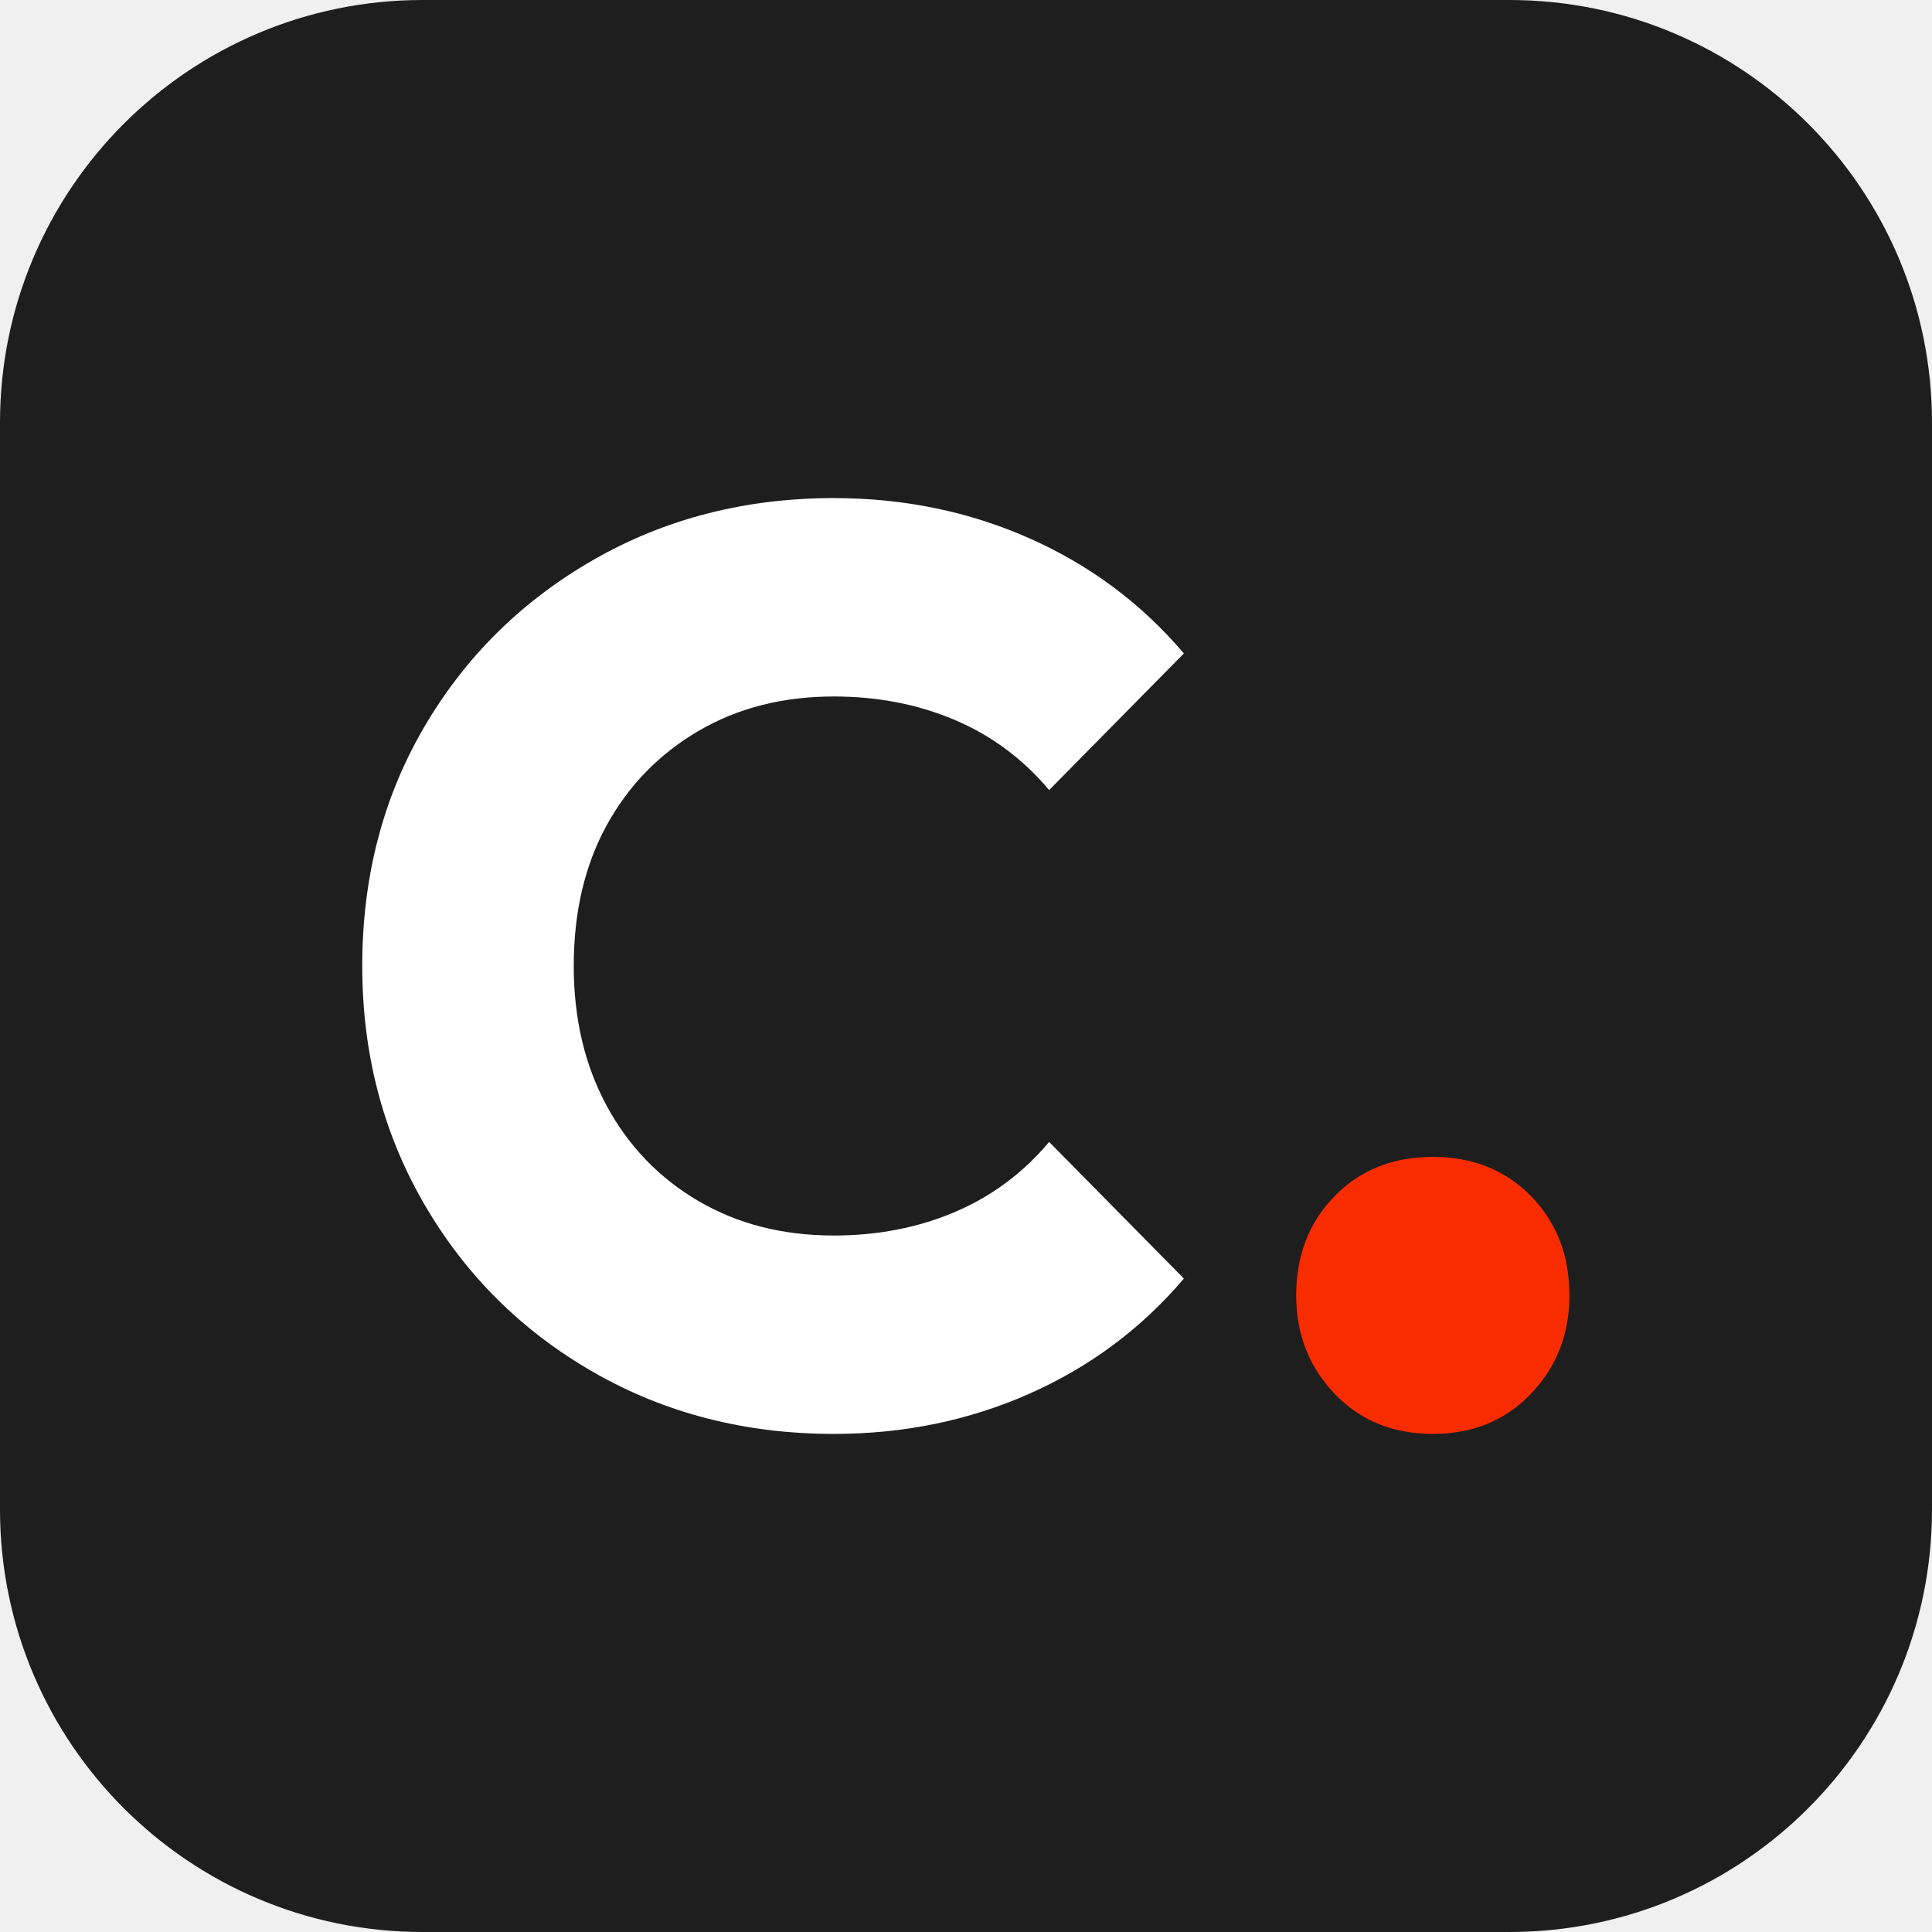
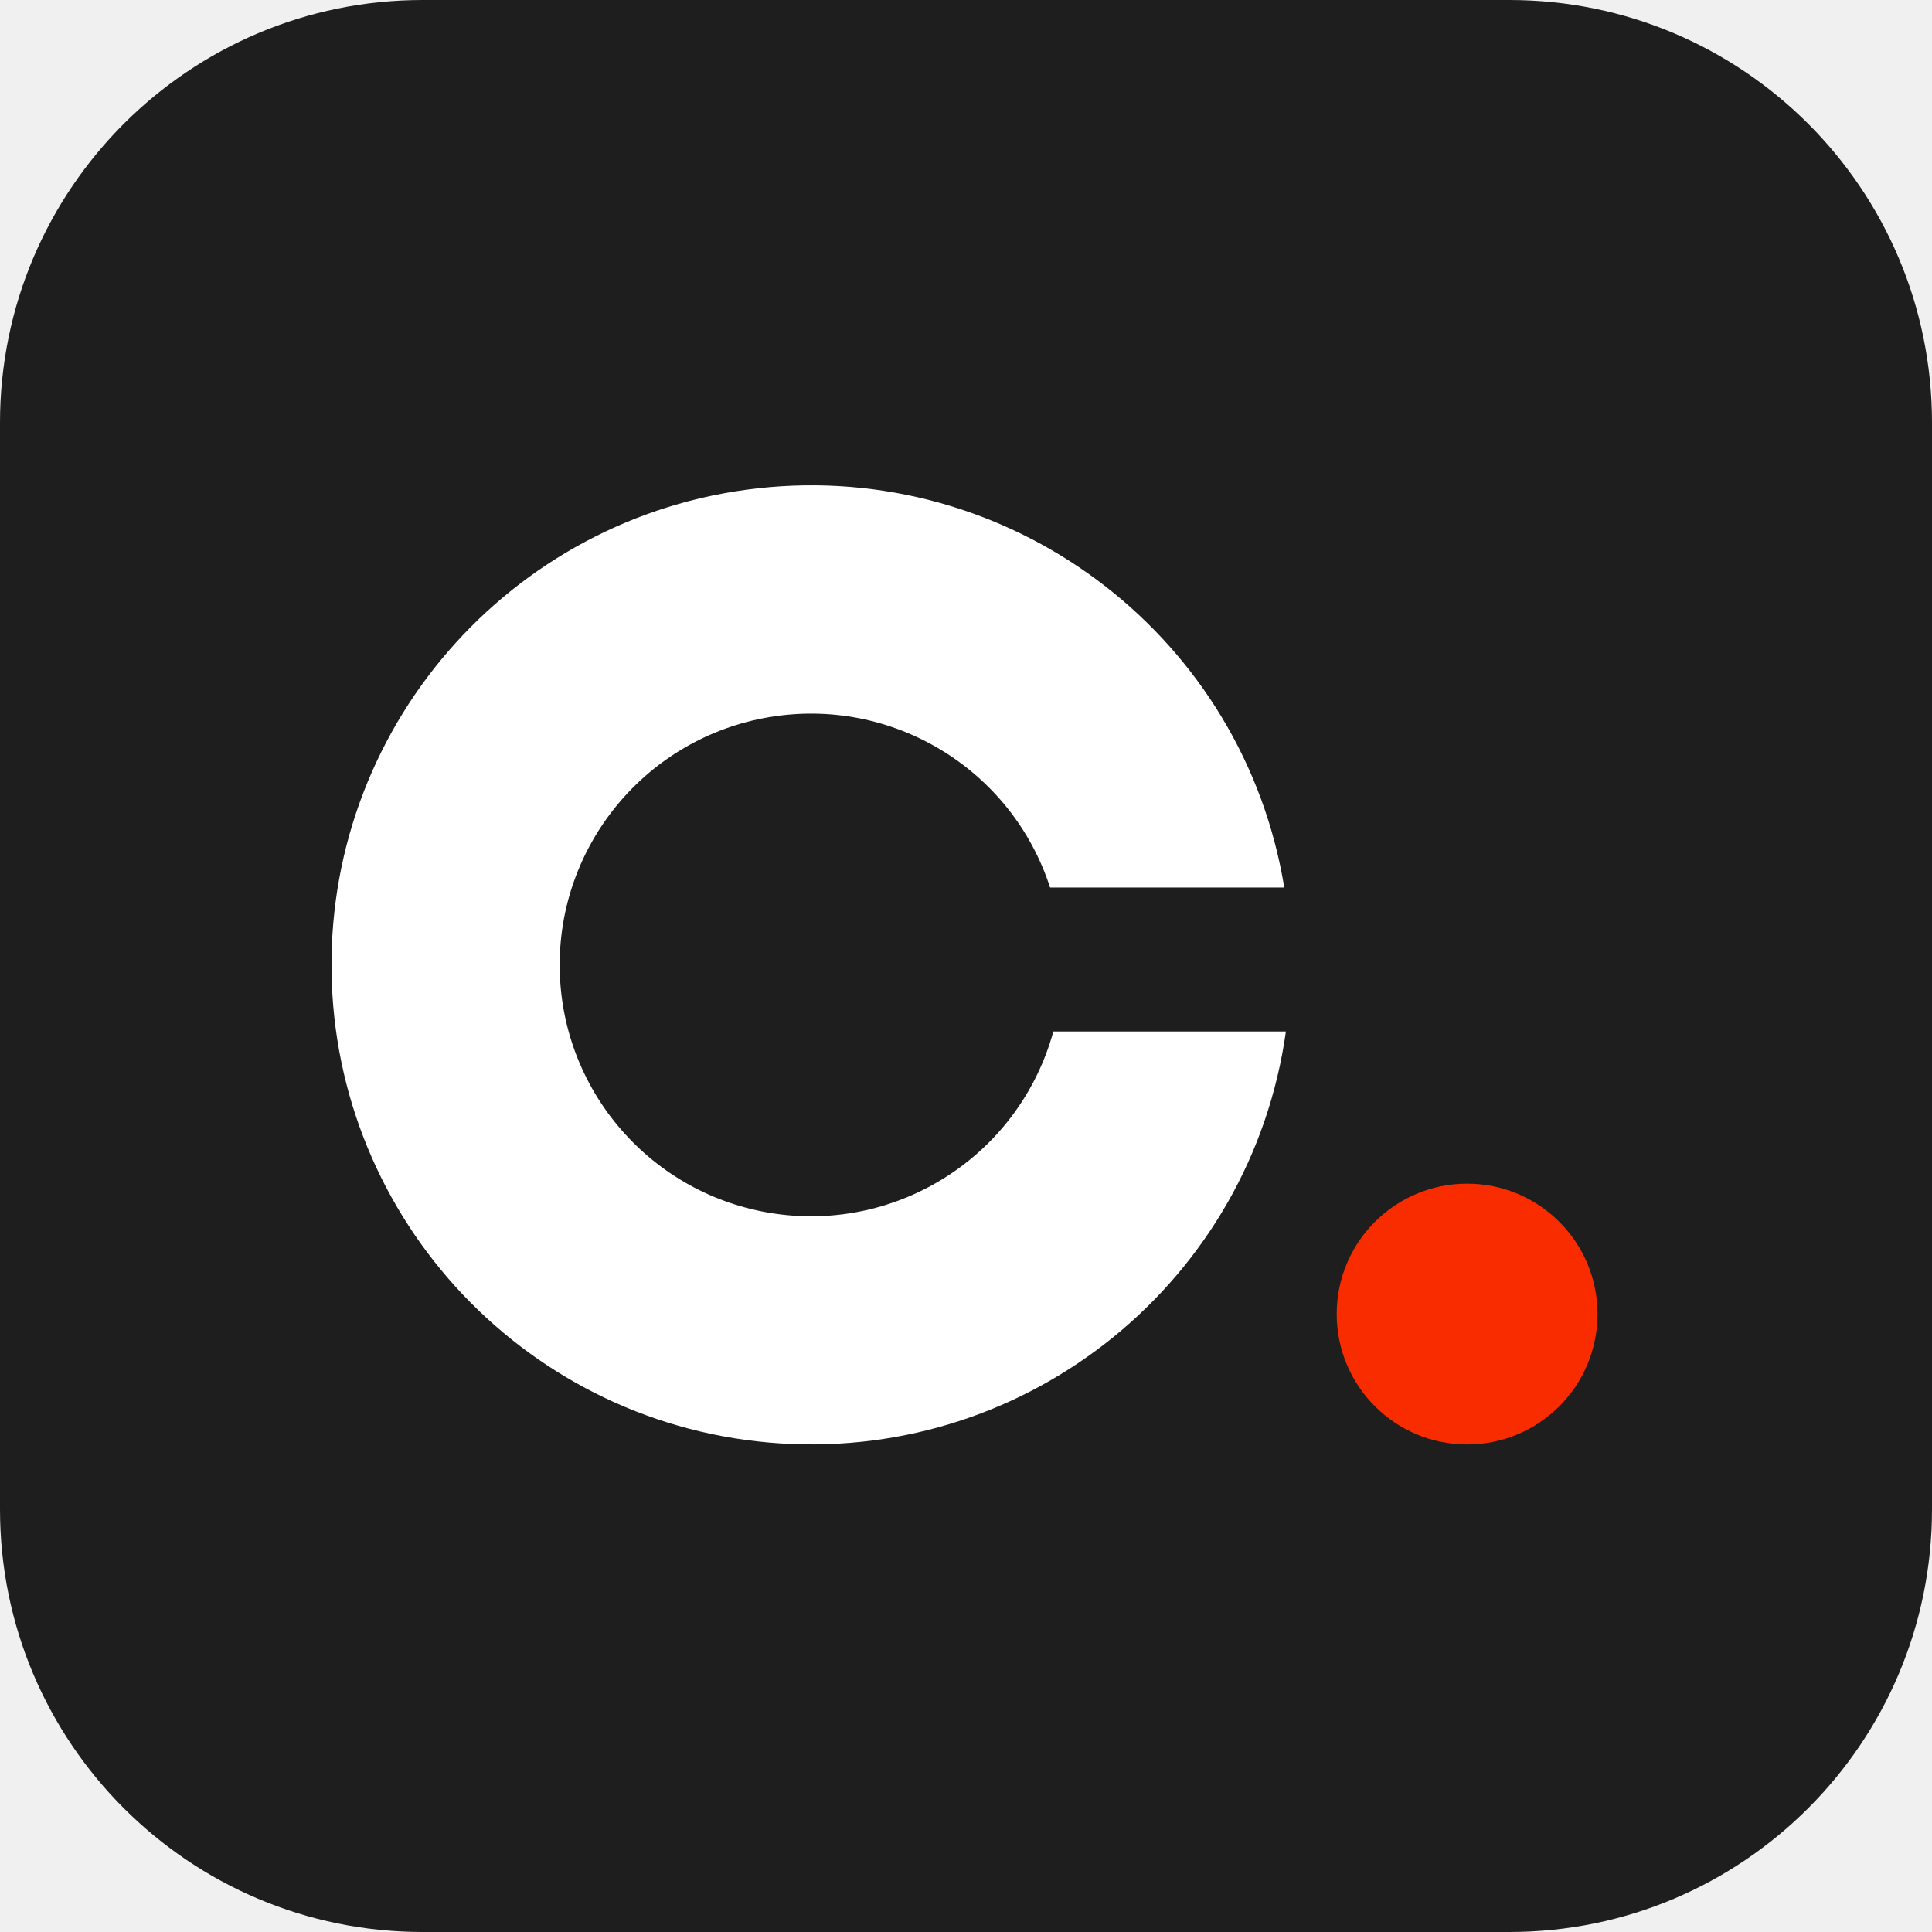
<svg xmlns="http://www.w3.org/2000/svg" viewBox="0 0 64 64">
  <rect width="64" height="64" rx="14" fill="#1e1e1e" />
-   <g transform="translate(10.14 46.88) scale(0.062)">
-     <path fill="#fff" d="M282 10Q211 10 153.5 -23Q96 -56 63 -113Q30 -170 30 -240Q30 -311 63 -367.5Q96 -424 153.5 -457Q211 -490 282 -490Q338 -490 386.5 -468.5Q435 -447 469 -407L397 -334Q376 -359 346.5 -371.5Q317 -384 282 -384Q241 -384 209.5 -365.5Q178 -347 160.5 -315Q143 -283 143 -240Q143 -198 160.5 -165.5Q178 -133 209.5 -114.5Q241 -96 282 -96Q317 -96 346.5 -108.5Q376 -121 397 -146L469 -73Q435 -33 386.5 -11.5Q338 10 282 10Z" />
-     <path fill="#f92c00" d="M602 10Q570 10 549.5 -11.5Q529 -33 529 -64Q529 -96 549.5 -117Q570 -138 602 -138Q634 -138 654.5 -117Q675 -96 675 -64Q675 -33 654.5 -11.5Q634 10 602 10Z" />
+   <g transform="translate(7.2 12.3) scale(0.09)">
+     <path fill="#fff" d="M392.7 190A176.5 176.5 0 1 0 393.3 243L307.7 243A92.5 92.5 0 1 1 306.5 190Z" />
+     <circle cx="460" cy="347" r="48" fill="#f92c00" />
  </g>
</svg>
